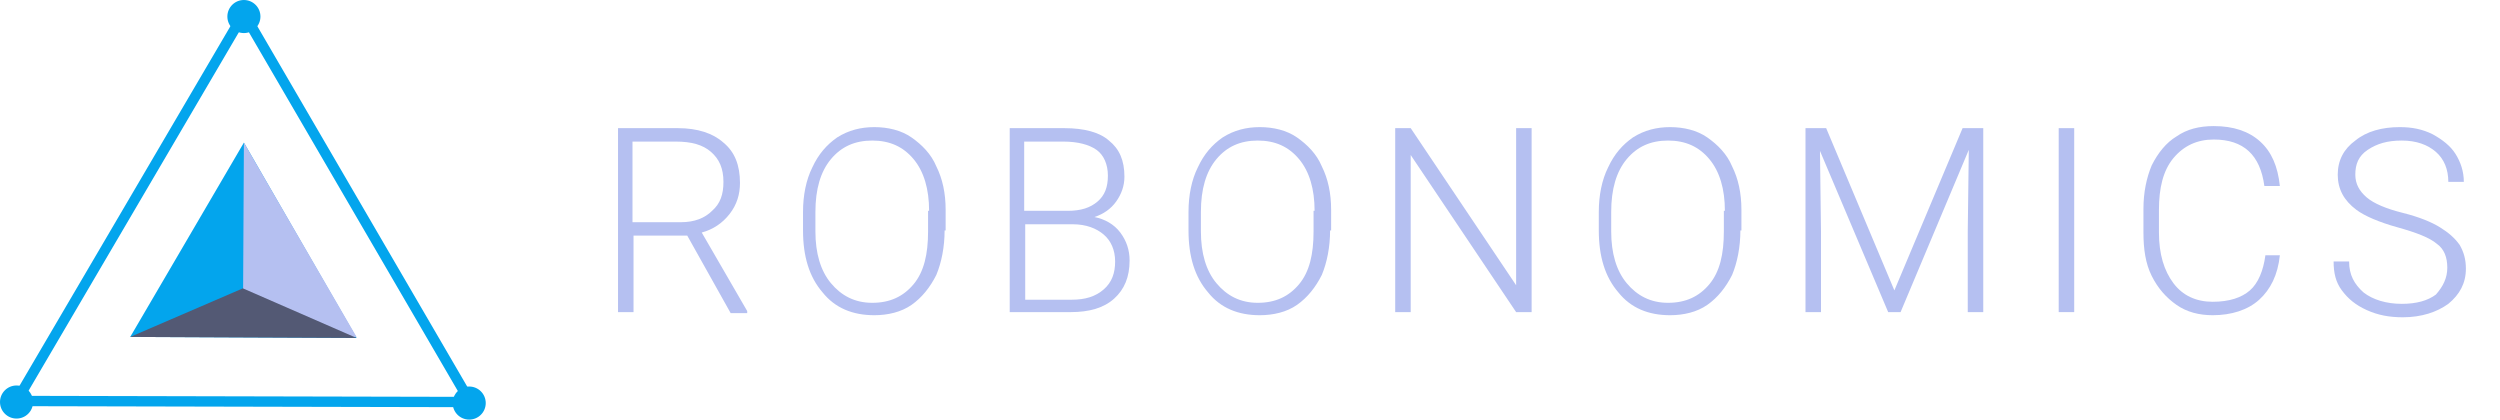
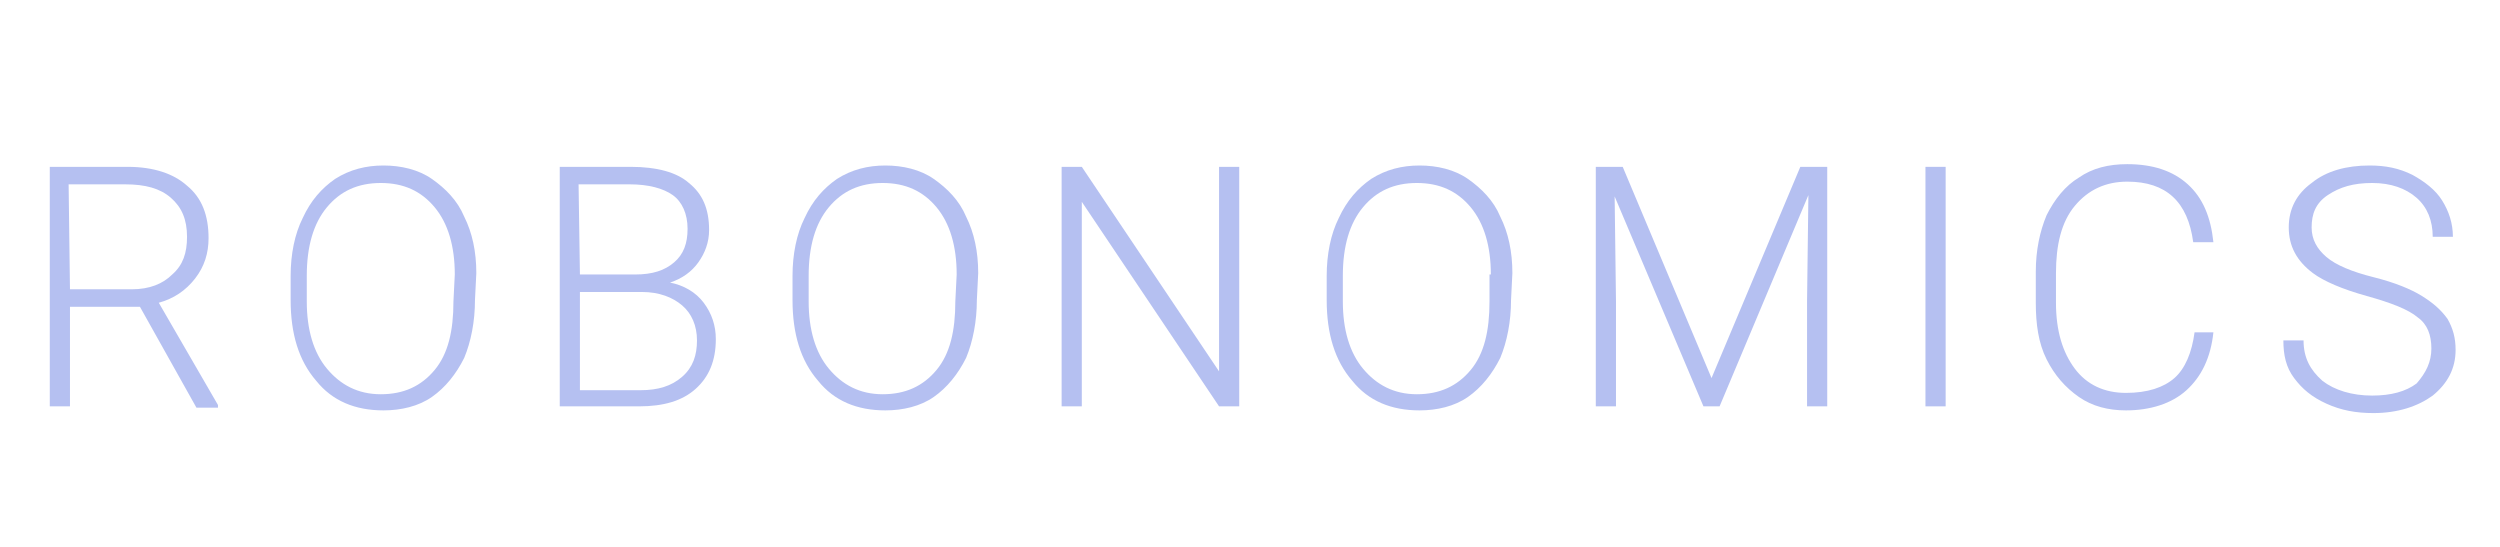
- <svg xmlns="http://www.w3.org/2000/svg" version="1.1" id="Group_968" x="0px" y="0px" viewBox="0 0 241.9 40.6" style="enable-background:new 0 0 241.9 40.6;" xml:space="preserve">
+ <svg xmlns="http://www.w3.org/2000/svg" version="1.1" id="Group_968" x="0px" y="0px" width="185.8px" height="40.6px" viewBox="0 0 185.8 40.6" style="enable-background:new 0 0 185.8 40.6;" xml:space="preserve">
  <style type="text/css">
- 	.st0{fill:#03A5ED;}
- 	.st1{fill:none;stroke:#03A5ED;stroke-miterlimit:10;}
- 	.st2{fill:#B5C0F1;}
- 	.st3{fill:#535974;}
- 	.st4{enable-background:new    ;}
+ 	.st0{enable-background:new    ;}
+ 	.st1{fill:#B5C0F1;}
</style>
-   <ellipse id="Ellipse_1" class="st0" cx="45.4" cy="39" rx="1.6" ry="1.6" />
-   <ellipse id="Ellipse_2" class="st0" cx="1.6" cy="38.9" rx="1.6" ry="1.6" />
-   <ellipse id="Ellipse_3" class="st0" cx="23.6" cy="1.6" rx="1.6" ry="1.6" />
-   <path id="Path_1" class="st1" d="M1.6,38.8l43.9,0.1L23.6,1.3L1.6,38.8z" />
-   <path id="Path_2" class="st0" d="M12.6,32.6l21.9,0.1L23.6,13.8L12.6,32.6z" />
-   <path id="Path_3" class="st2" d="M23.5,32.6h11L23.6,13.8L23.5,32.6z" />
-   <path id="Path_4" class="st3" d="M12.6,32.6l21.9,0.1l-11-4.8L12.6,32.6z" />
-   <g class="st4">
-     <path class="st2" d="M66.5,22.8h-5.2v7.4h-1.5V12.4h5.8c1.9,0,3.4,0.5,4.4,1.4c1.1,0.9,1.6,2.2,1.6,3.9c0,1.1-0.3,2.1-1,3   c-0.7,0.9-1.6,1.5-2.7,1.8l4.4,7.6v0.2h-1.6L66.5,22.8z M61.3,21.5h4.6c1.3,0,2.3-0.4,3-1.1c0.8-0.7,1.1-1.6,1.1-2.8   c0-1.3-0.4-2.2-1.2-2.9c-0.8-0.7-1.9-1-3.4-1h-4.2V21.5z" />
-     <path class="st2" d="M91.4,22.3c0,1.6-0.3,3.1-0.8,4.3c-0.6,1.2-1.4,2.2-2.4,2.9s-2.3,1-3.6,1c-2.1,0-3.8-0.7-5-2.2   c-1.3-1.5-1.9-3.5-1.9-6v-1.8c0-1.6,0.3-3.1,0.9-4.3c0.6-1.3,1.4-2.2,2.4-2.9c1.1-0.7,2.3-1,3.6-1s2.6,0.3,3.6,1s1.9,1.6,2.4,2.8   c0.6,1.2,0.9,2.6,0.9,4.2V22.3z M89.9,20.4c0-2.1-0.5-3.8-1.5-5c-1-1.2-2.3-1.8-4-1.8c-1.7,0-3,0.6-4,1.8c-1,1.2-1.5,2.9-1.5,5.1   v1.9c0,2.1,0.5,3.8,1.5,5c1,1.2,2.3,1.9,4,1.9c1.7,0,3-0.6,4-1.8c1-1.2,1.4-2.9,1.4-5.1V20.4z" />
-     <path class="st2" d="M97.7,30.2V12.4h5.3c1.9,0,3.4,0.4,4.3,1.2c1,0.8,1.5,1.9,1.5,3.5c0,0.9-0.3,1.7-0.8,2.4   c-0.5,0.7-1.2,1.2-2.1,1.5c1,0.2,1.9,0.7,2.5,1.5c0.6,0.8,0.9,1.7,0.9,2.7c0,1.6-0.5,2.8-1.5,3.7s-2.4,1.3-4.2,1.3H97.7z    M99.2,20.4h4.1c1.3,0,2.2-0.3,2.9-0.9c0.7-0.6,1-1.4,1-2.5c0-1.1-0.4-2-1.1-2.5s-1.8-0.8-3.2-0.8h-3.8V20.4z M99.2,21.7V29h4.5   c1.3,0,2.3-0.3,3.1-1c0.8-0.7,1.1-1.6,1.1-2.7c0-1.1-0.4-2-1.1-2.6s-1.7-1-3-1H99.2z" />
-     <path class="st2" d="M128.7,22.3c0,1.6-0.3,3.1-0.8,4.3c-0.6,1.2-1.4,2.2-2.4,2.9s-2.3,1-3.6,1c-2.1,0-3.8-0.7-5-2.2   c-1.3-1.5-1.9-3.5-1.9-6v-1.8c0-1.6,0.3-3.1,0.9-4.3c0.6-1.3,1.4-2.2,2.4-2.9c1.1-0.7,2.3-1,3.6-1s2.6,0.3,3.6,1s1.9,1.6,2.4,2.8   c0.6,1.2,0.9,2.6,0.9,4.2V22.3z M127.2,20.4c0-2.1-0.5-3.8-1.5-5c-1-1.2-2.3-1.8-4-1.8c-1.7,0-3,0.6-4,1.8c-1,1.2-1.5,2.9-1.5,5.1   v1.9c0,2.1,0.5,3.8,1.5,5c1,1.2,2.3,1.9,4,1.9c1.7,0,3-0.6,4-1.8c1-1.2,1.4-2.9,1.4-5.1V20.4z" />
-     <path class="st2" d="M148.2,30.2h-1.5L136.5,15v15.2H135V12.4h1.5l10.2,15.2V12.4h1.5V30.2z" />
-     <path class="st2" d="M168.4,22.3c0,1.6-0.3,3.1-0.8,4.3c-0.6,1.2-1.4,2.2-2.4,2.9s-2.3,1-3.6,1c-2.1,0-3.8-0.7-5-2.2   c-1.3-1.5-1.9-3.5-1.9-6v-1.8c0-1.6,0.3-3.1,0.9-4.3c0.6-1.3,1.4-2.2,2.4-2.9c1.1-0.7,2.3-1,3.6-1s2.6,0.3,3.6,1s1.9,1.6,2.4,2.8   c0.6,1.2,0.9,2.6,0.9,4.2V22.3z M166.9,20.4c0-2.1-0.5-3.8-1.5-5c-1-1.2-2.3-1.8-4-1.8c-1.7,0-3,0.6-4,1.8c-1,1.2-1.5,2.9-1.5,5.1   v1.9c0,2.1,0.5,3.8,1.5,5c1,1.2,2.3,1.9,4,1.9c1.7,0,3-0.6,4-1.8c1-1.2,1.4-2.9,1.4-5.1V20.4z" />
-     <path class="st2" d="M176.7,12.4l6.6,15.7l6.6-15.7h2v17.8h-1.5v-7.8l0.1-7.9l-6.6,15.7h-1.2l-6.6-15.6l0.1,7.8v7.8h-1.5V12.4   H176.7z" />
-     <path class="st2" d="M200.7,30.2h-1.5V12.4h1.5V30.2z" />
-     <path class="st2" d="M220.6,24.7c-0.2,1.9-0.9,3.3-2,4.3s-2.7,1.5-4.5,1.5c-1.3,0-2.5-0.3-3.5-1s-1.8-1.6-2.4-2.8   c-0.6-1.2-0.8-2.6-0.8-4.2v-2.3c0-1.6,0.3-3,0.8-4.2c0.6-1.2,1.4-2.2,2.4-2.8c1-0.7,2.2-1,3.6-1c1.9,0,3.4,0.5,4.5,1.5   c1.1,1,1.7,2.4,1.9,4.3h-1.5c-0.4-3-2-4.5-4.9-4.5c-1.6,0-2.9,0.6-3.9,1.8c-1,1.2-1.4,2.9-1.4,5v2.2c0,2.1,0.5,3.7,1.4,4.9   c0.9,1.2,2.2,1.8,3.8,1.8c1.6,0,2.8-0.4,3.6-1.1s1.3-1.9,1.5-3.4H220.6z" />
-     <path class="st2" d="M236.8,25.9c0-1-0.3-1.8-1-2.3c-0.7-0.6-2-1.1-3.8-1.6s-3.2-1.1-4-1.7c-1.2-0.9-1.8-2-1.8-3.4   c0-1.4,0.6-2.5,1.7-3.3c1.1-0.9,2.6-1.3,4.3-1.3c1.2,0,2.2,0.2,3.2,0.7c0.9,0.5,1.7,1.1,2.2,1.9s0.8,1.7,0.8,2.7h-1.5   c0-1.2-0.4-2.2-1.2-2.9c-0.8-0.7-1.9-1.1-3.3-1.1c-1.4,0-2.4,0.3-3.3,0.9s-1.2,1.4-1.2,2.4c0,0.9,0.4,1.6,1.1,2.2   c0.7,0.6,1.9,1.1,3.5,1.5c1.6,0.4,2.8,0.9,3.6,1.4s1.4,1,1.9,1.7c0.4,0.7,0.6,1.4,0.6,2.3c0,1.4-0.6,2.5-1.7,3.4   c-1.1,0.8-2.6,1.3-4.4,1.3c-1.3,0-2.4-0.2-3.5-0.7s-1.8-1.1-2.4-1.9s-0.8-1.7-0.8-2.8h1.5c0,1.3,0.5,2.2,1.4,3   c0.9,0.7,2.2,1.1,3.7,1.1c1.4,0,2.5-0.3,3.3-0.9C236.4,27.7,236.8,26.9,236.8,25.9z" />
+   <g class="st0">
+     <path class="st1" d="M10.4,22.8H5.2v7.4H3.7V12.4h5.8c1.9,0,3.4,0.5,4.4,1.4c1.1,0.9,1.6,2.2,1.6,3.9c0,1.1-0.3,2.1-1,3   s-1.6,1.5-2.7,1.8l4.4,7.6v0.2h-1.6L10.4,22.8z M5.2,21.5h4.6c1.3,0,2.3-0.4,3-1.1c0.8-0.7,1.1-1.6,1.1-2.8c0-1.3-0.4-2.2-1.2-2.9   c-0.8-0.7-1.9-1-3.4-1H5.1L5.2,21.5L5.2,21.5z" />
+     <path class="st1" d="M35.3,22.3c0,1.6-0.3,3.1-0.8,4.3c-0.6,1.2-1.4,2.2-2.4,2.9c-1,0.7-2.3,1-3.6,1c-2.1,0-3.8-0.7-5-2.2   c-1.3-1.5-1.9-3.5-1.9-6v-1.8c0-1.6,0.3-3.1,0.9-4.3c0.6-1.3,1.4-2.2,2.4-2.9c1.1-0.7,2.3-1,3.6-1s2.6,0.3,3.6,1   c1,0.7,1.9,1.6,2.4,2.8c0.6,1.2,0.9,2.6,0.9,4.2L35.3,22.3L35.3,22.3z M33.8,20.4c0-2.1-0.5-3.8-1.5-5c-1-1.2-2.3-1.8-4-1.8   s-3,0.6-4,1.8s-1.5,2.9-1.5,5.1v1.9c0,2.1,0.5,3.8,1.5,5s2.3,1.9,4,1.9s3-0.6,4-1.8c1-1.2,1.4-2.9,1.4-5.1L33.8,20.4L33.8,20.4z" />
+     <path class="st1" d="M41.6,30.2V12.4h5.3c1.9,0,3.4,0.4,4.3,1.2c1,0.8,1.5,1.9,1.5,3.5c0,0.9-0.3,1.7-0.8,2.4   c-0.5,0.7-1.2,1.2-2.1,1.5c1,0.2,1.9,0.7,2.5,1.5s0.9,1.7,0.9,2.7c0,1.6-0.5,2.8-1.5,3.7s-2.4,1.3-4.2,1.3   C47.5,30.2,41.6,30.2,41.6,30.2z M43.1,20.4h4.1c1.3,0,2.2-0.3,2.9-0.9c0.7-0.6,1-1.4,1-2.5s-0.4-2-1.1-2.5s-1.8-0.8-3.2-0.8H43   L43.1,20.4L43.1,20.4z M43.1,21.7V29h4.5c1.3,0,2.3-0.3,3.1-1c0.8-0.7,1.1-1.6,1.1-2.7s-0.4-2-1.1-2.6s-1.7-1-3-1   C47.7,21.7,43.1,21.7,43.1,21.7z" />
+     <path class="st1" d="M72.6,22.3c0,1.6-0.3,3.1-0.8,4.3c-0.6,1.2-1.4,2.2-2.4,2.9s-2.3,1-3.6,1c-2.1,0-3.8-0.7-5-2.2   c-1.3-1.5-1.9-3.5-1.9-6v-1.8c0-1.6,0.3-3.1,0.9-4.3c0.6-1.3,1.4-2.2,2.4-2.9c1.1-0.7,2.3-1,3.6-1s2.6,0.3,3.6,1s1.9,1.6,2.4,2.8   c0.6,1.2,0.9,2.6,0.9,4.2L72.6,22.3L72.6,22.3z M71.1,20.4c0-2.1-0.5-3.8-1.5-5s-2.3-1.8-4-1.8c-1.7,0-3,0.6-4,1.8   s-1.5,2.9-1.5,5.1v1.9c0,2.1,0.5,3.8,1.5,5s2.3,1.9,4,1.9c1.7,0,3-0.6,4-1.8c1-1.2,1.4-2.9,1.4-5.1L71.1,20.4L71.1,20.4z" />
+     <path class="st1" d="M92.1,30.2h-1.5L80.4,15v15.2h-1.5V12.4h1.5l10.2,15.2V12.4h1.5V30.2z" />
+     <path class="st1" d="M112.3,22.3c0,1.6-0.3,3.1-0.8,4.3c-0.6,1.2-1.4,2.2-2.4,2.9s-2.3,1-3.6,1c-2.1,0-3.8-0.7-5-2.2   c-1.3-1.5-1.9-3.5-1.9-6v-1.8c0-1.6,0.3-3.1,0.9-4.3c0.6-1.3,1.4-2.2,2.4-2.9c1.1-0.7,2.3-1,3.6-1s2.6,0.3,3.6,1s1.9,1.6,2.4,2.8   c0.6,1.2,0.9,2.6,0.9,4.2L112.3,22.3L112.3,22.3z M110.8,20.4c0-2.1-0.5-3.8-1.5-5s-2.3-1.8-4-1.8s-3,0.6-4,1.8s-1.5,2.9-1.5,5.1   v1.9c0,2.1,0.5,3.8,1.5,5s2.3,1.9,4,1.9s3-0.6,4-1.8c1-1.2,1.4-2.9,1.4-5.1v-2H110.8z" />
+     <path class="st1" d="M120.6,12.4l6.6,15.7l6.6-15.7h2v17.8h-1.5v-7.8l0.1-7.9l-6.6,15.7h-1.2L120,14.6l0.1,7.8v7.8h-1.5V12.4H120.6   z" />
+     <path class="st1" d="M144.6,30.2h-1.5V12.4h1.5V30.2z" />
+     <path class="st1" d="M164.5,24.7c-0.2,1.9-0.9,3.3-2,4.3s-2.7,1.5-4.5,1.5c-1.3,0-2.5-0.3-3.5-1s-1.8-1.6-2.4-2.8   c-0.6-1.2-0.8-2.6-0.8-4.2v-2.3c0-1.6,0.3-3,0.8-4.2c0.6-1.2,1.4-2.2,2.4-2.8c1-0.7,2.2-1,3.6-1c1.9,0,3.4,0.5,4.5,1.5   s1.7,2.4,1.9,4.3H163c-0.4-3-2-4.5-4.9-4.5c-1.6,0-2.9,0.6-3.9,1.8s-1.4,2.9-1.4,5v2.2c0,2.1,0.5,3.7,1.4,4.9   c0.9,1.2,2.2,1.8,3.8,1.8s2.8-0.4,3.6-1.1s1.3-1.9,1.5-3.4C163.1,24.7,164.5,24.7,164.5,24.7z" />
+     <path class="st1" d="M180.7,25.9c0-1-0.3-1.8-1-2.3c-0.7-0.6-2-1.1-3.8-1.6s-3.2-1.1-4-1.7c-1.2-0.9-1.8-2-1.8-3.4s0.6-2.5,1.7-3.3   c1.1-0.9,2.6-1.3,4.3-1.3c1.2,0,2.2,0.2,3.2,0.7c0.9,0.5,1.7,1.1,2.2,1.9s0.8,1.7,0.8,2.7h-1.5c0-1.2-0.4-2.2-1.2-2.9   s-1.9-1.1-3.3-1.1c-1.4,0-2.4,0.3-3.3,0.9s-1.2,1.4-1.2,2.4c0,0.9,0.4,1.6,1.1,2.2c0.7,0.6,1.9,1.1,3.5,1.5s2.8,0.9,3.6,1.4   s1.4,1,1.9,1.7c0.4,0.7,0.6,1.4,0.6,2.3c0,1.4-0.6,2.5-1.7,3.4c-1.1,0.8-2.6,1.3-4.4,1.3c-1.3,0-2.4-0.2-3.5-0.7s-1.8-1.1-2.4-1.9   s-0.8-1.7-0.8-2.8h1.5c0,1.3,0.5,2.2,1.4,3c0.9,0.7,2.2,1.1,3.7,1.1c1.4,0,2.5-0.3,3.3-0.9C180.3,27.7,180.7,26.9,180.7,25.9z" />
  </g>
</svg>
